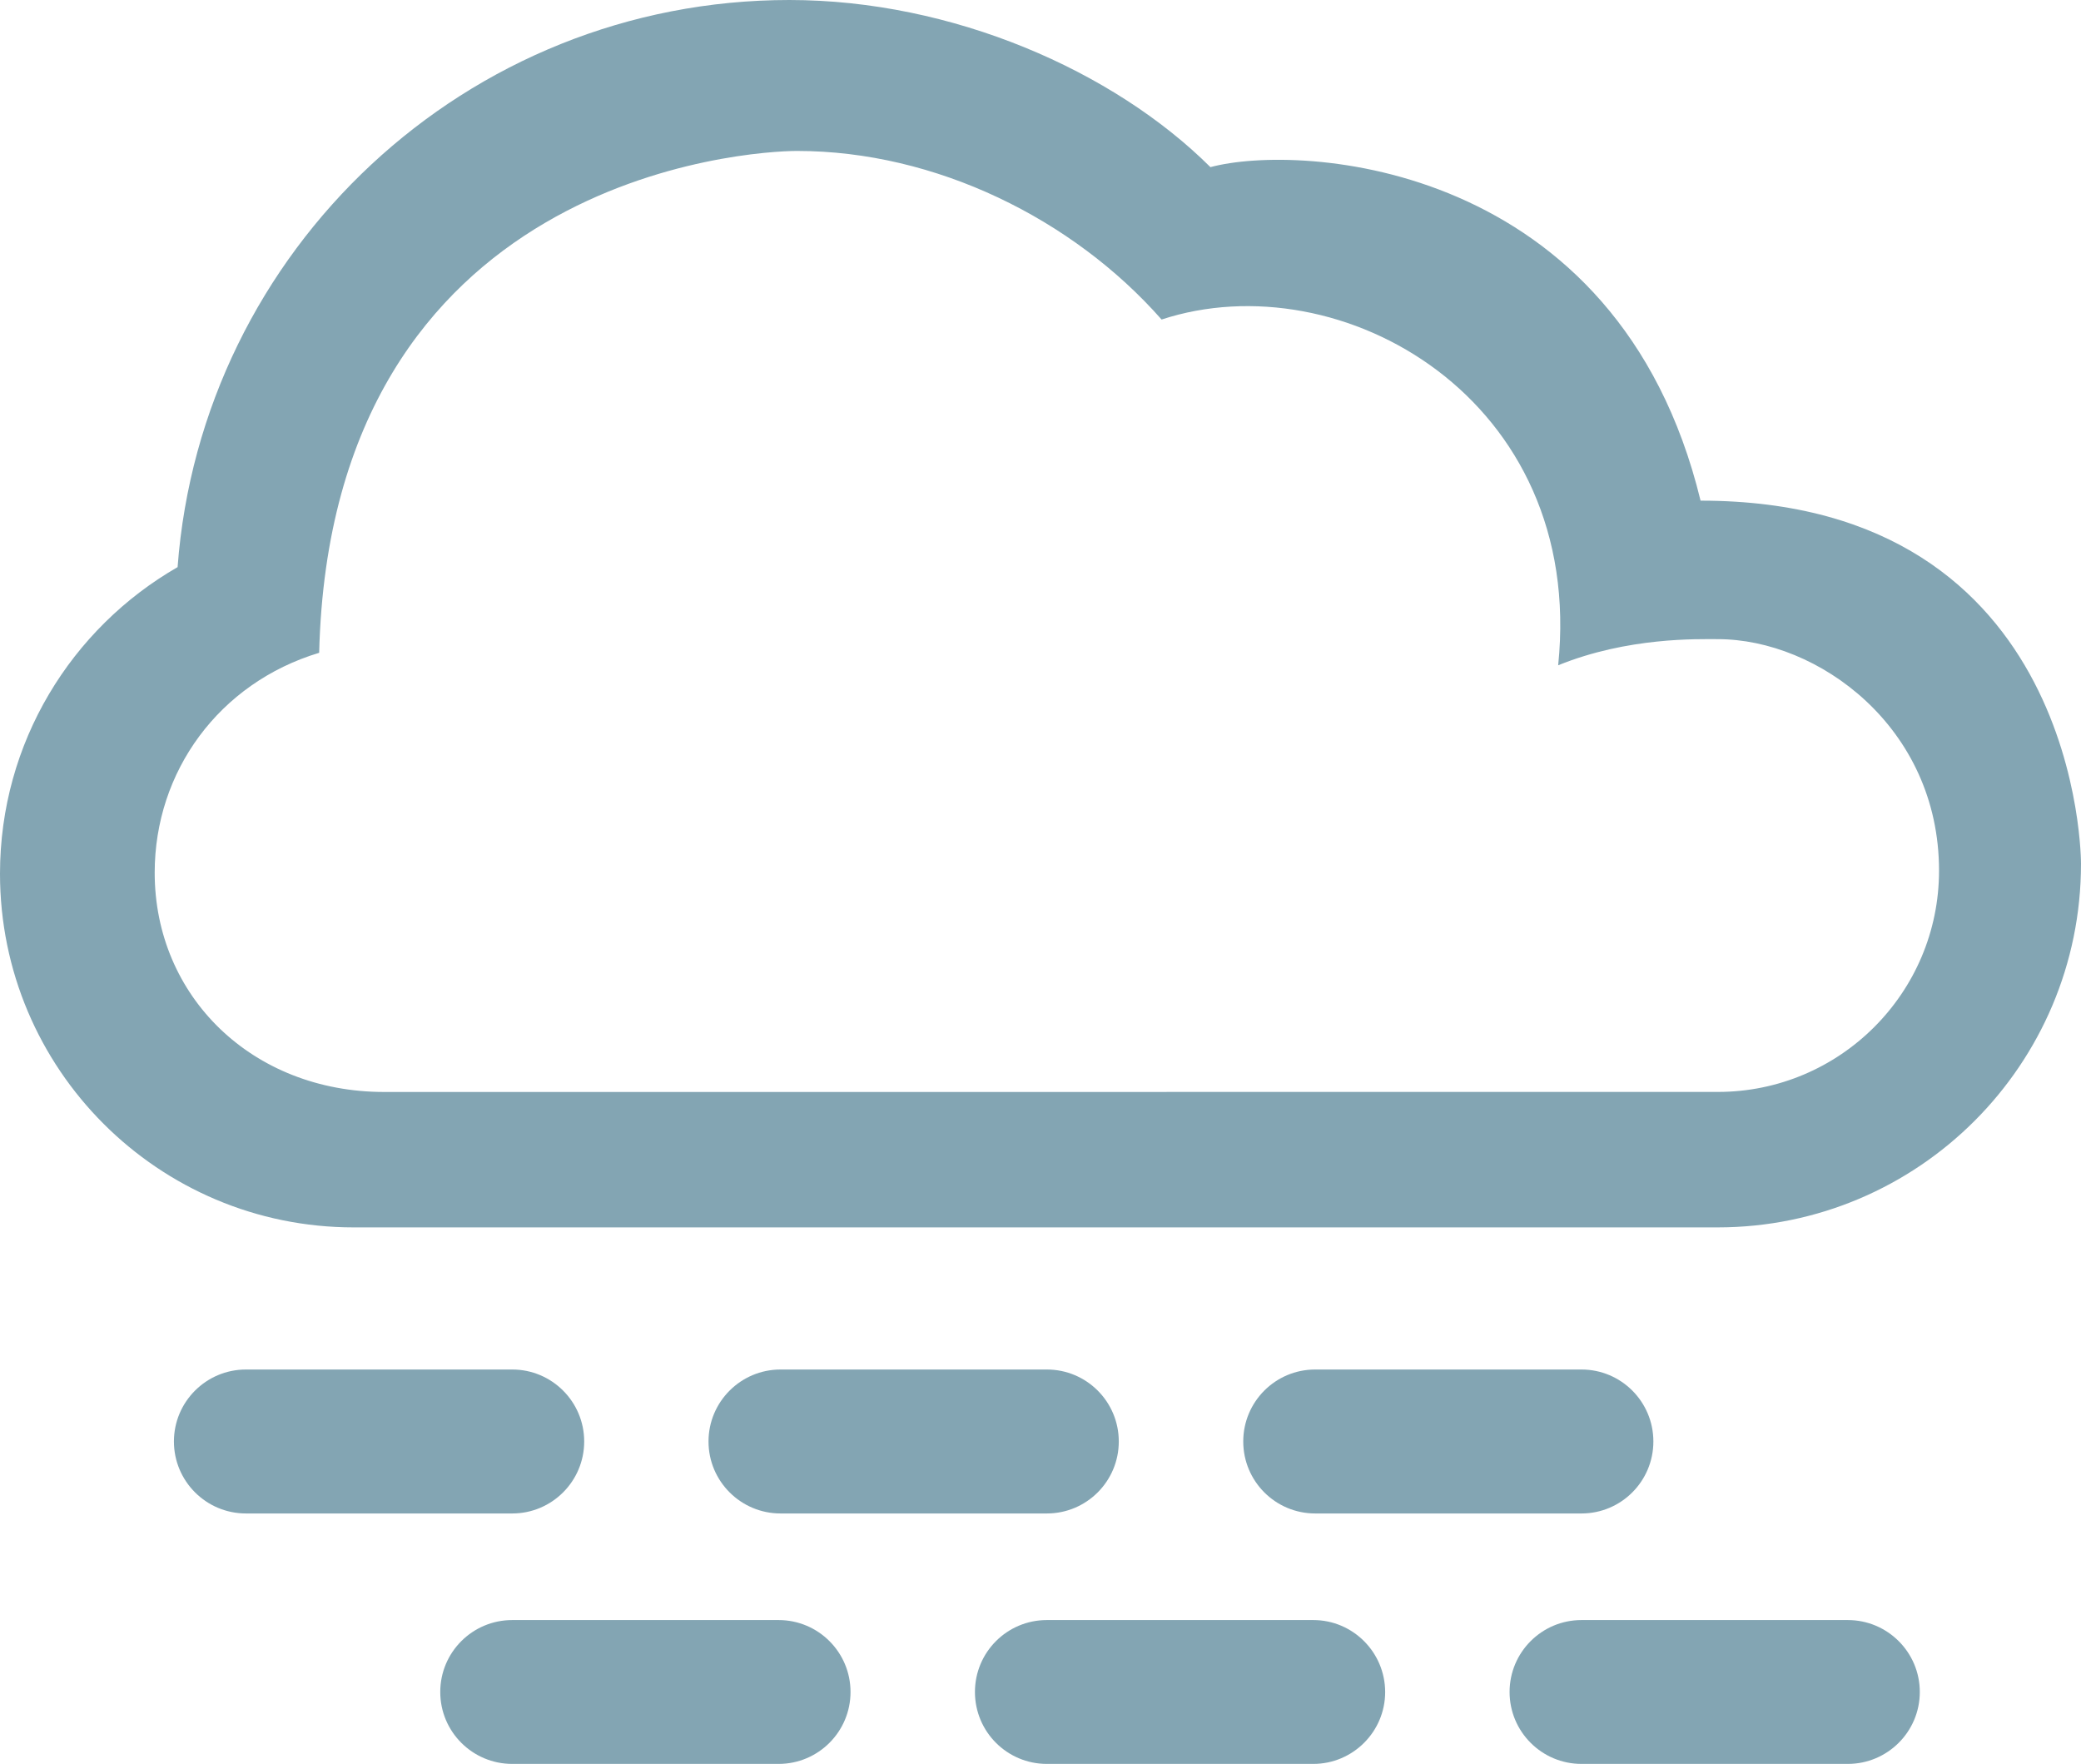
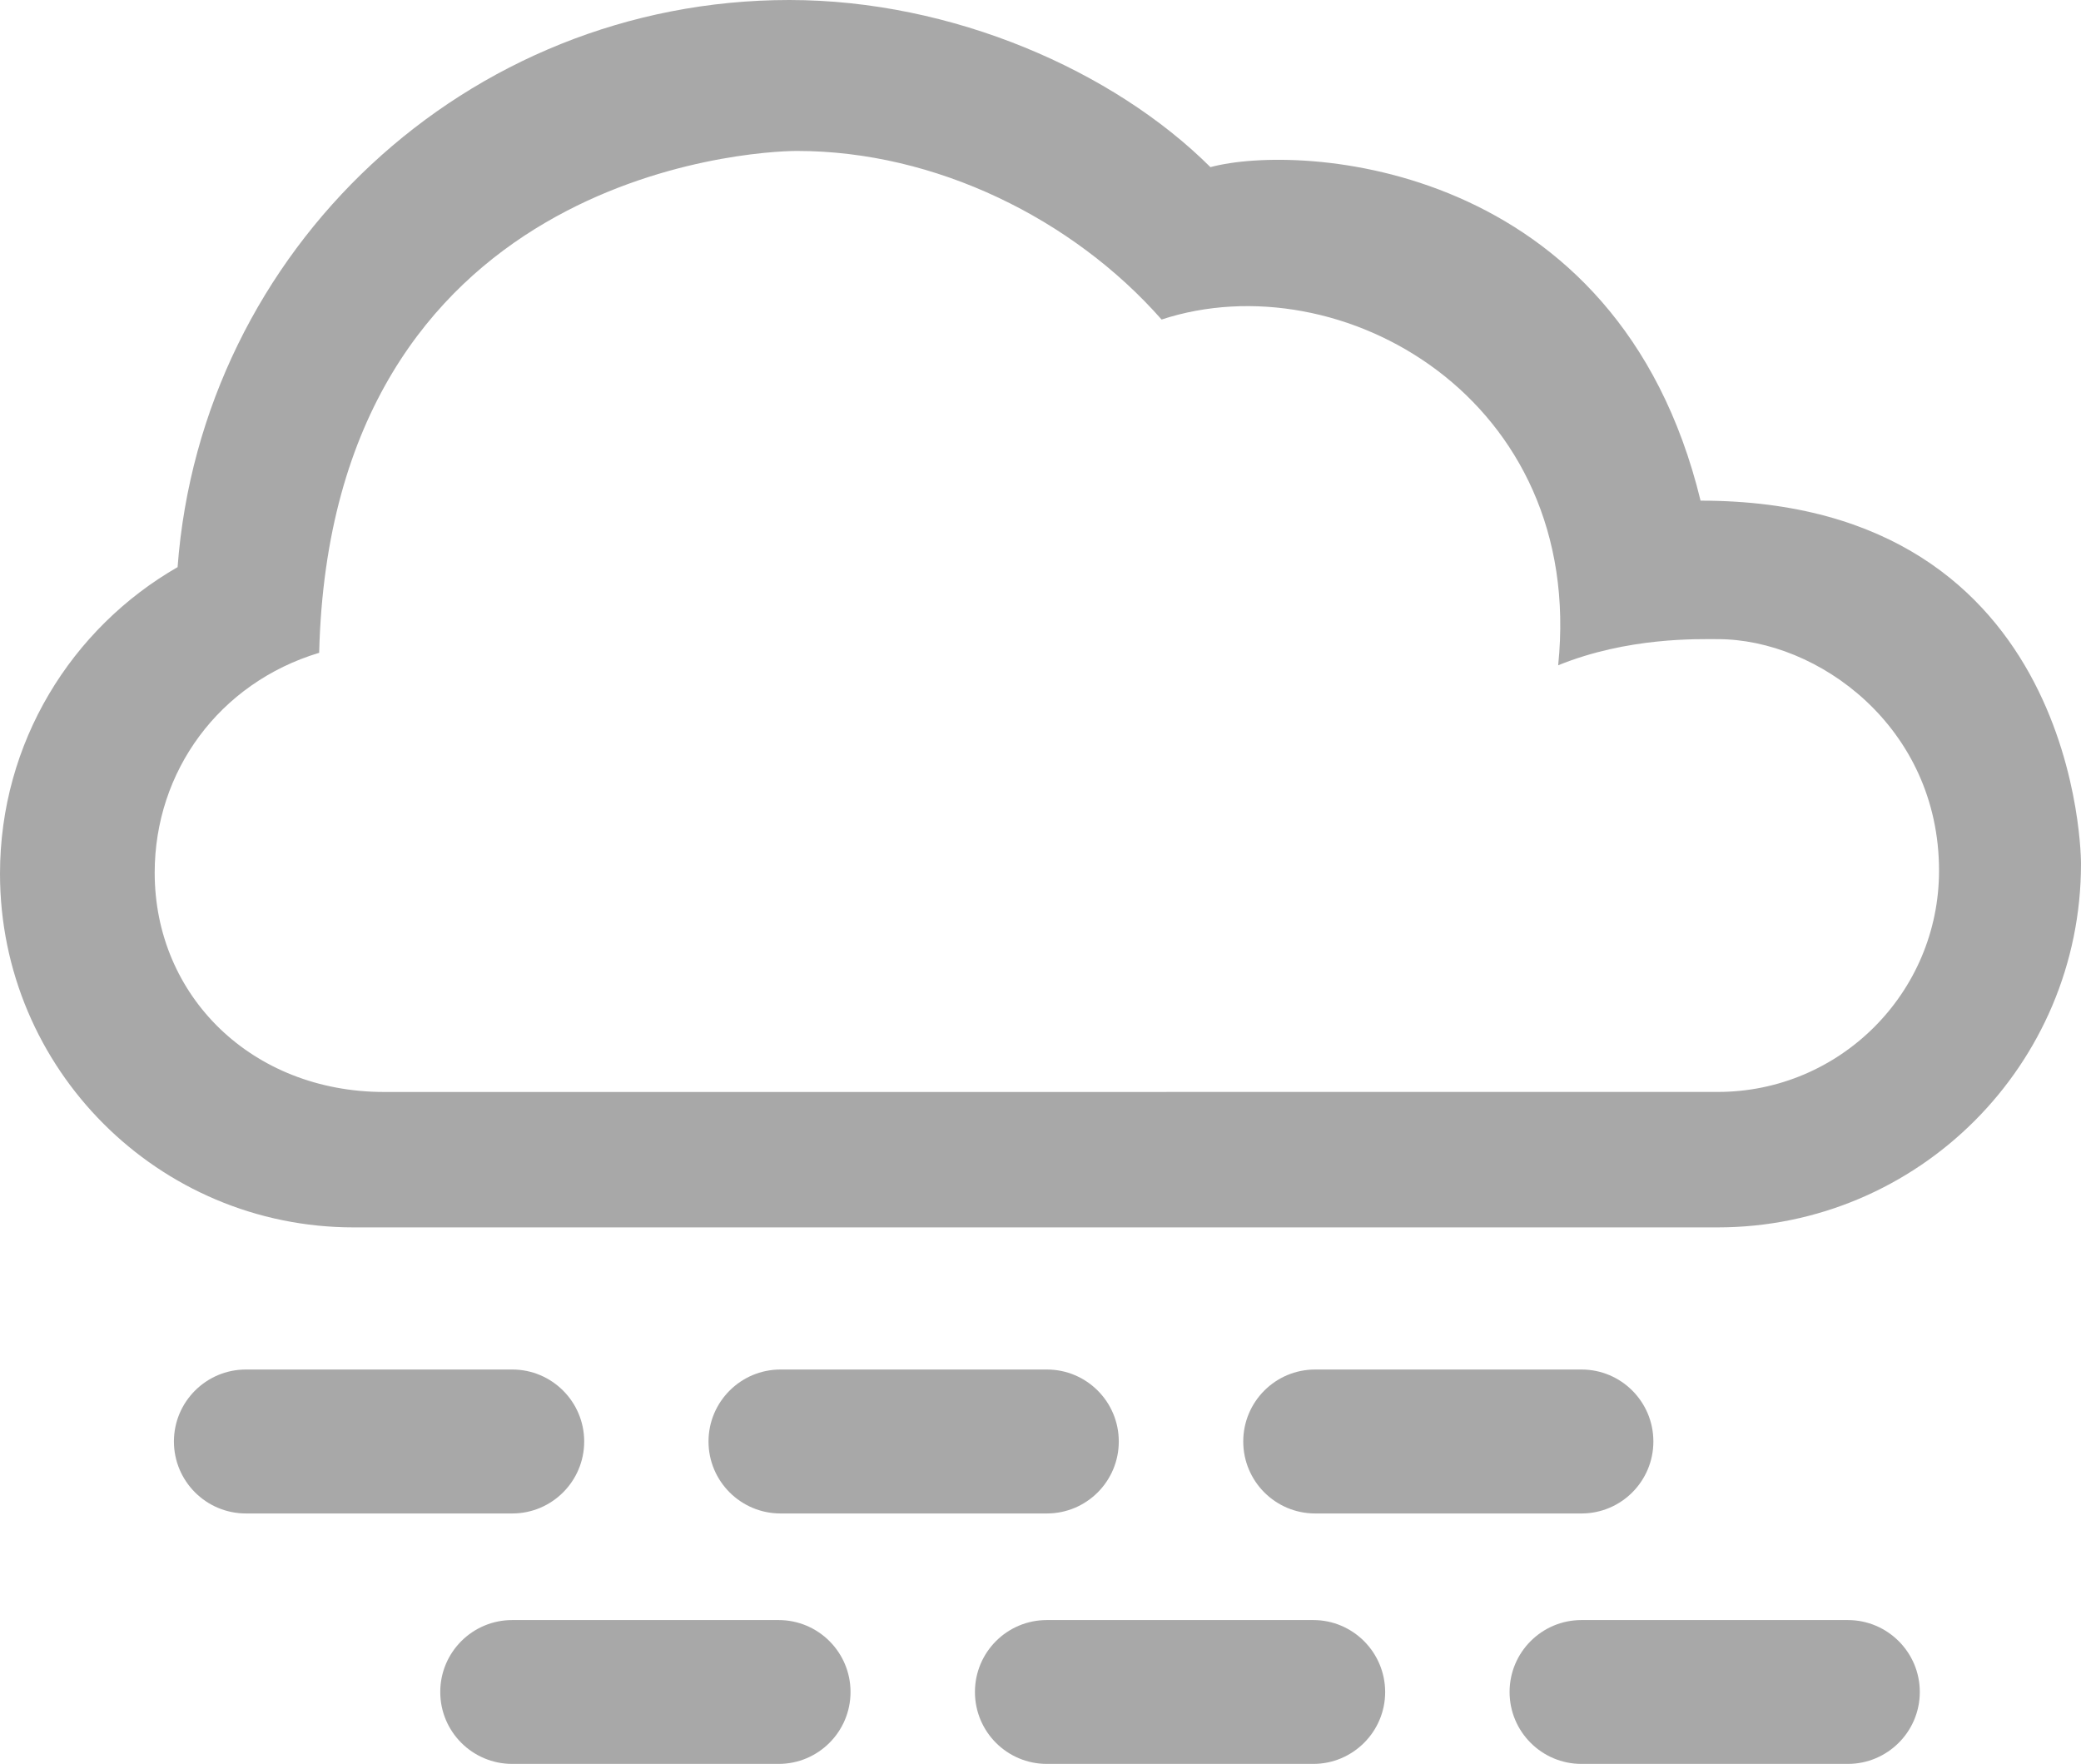
<svg xmlns="http://www.w3.org/2000/svg" version="1.1" id="Layer_1" x="0px" y="0px" width="43.17px" height="36.589px" viewBox="0 0 43.17 36.589" style="enable-background:new 0 0 43.17 36.589;" xml:space="preserve">
  <g id="_x30_8">
-     <path style="fill:#83A5B3;" d="M10.627,31.394c0.822,0,1.492-0.668,1.492-1.493s-0.67-1.493-1.492-1.493H5.102   c-0.824,0-1.494,0.668-1.494,1.493s0.67,1.493,1.494,1.493H10.627z" />
-     <path style="fill:#83A5B3;" d="M21.717,31.394c0.824,0,1.492-0.668,1.492-1.493s-0.668-1.493-1.492-1.493h-5.525   c-0.824,0-1.494,0.668-1.494,1.493s0.67,1.493,1.494,1.493H21.717z" />
-     <path style="fill:#83A5B3;" d="M32.808,31.394c0.823,0,1.491-0.668,1.491-1.493s-0.668-1.493-1.491-1.493h-5.525   c-0.824,0-1.492,0.668-1.492,1.493s0.668,1.493,1.492,1.493H32.808z" />
-     <path style="fill:#83A5B3;" d="M16.152,36.589c0.824,0,1.492-0.668,1.492-1.492s-0.668-1.492-1.492-1.492h-5.525   c-0.826,0-1.494,0.668-1.494,1.492s0.668,1.492,1.494,1.492H16.152z" />
-     <path style="fill:#83A5B3;" d="M27.244,36.589c0.821,0,1.491-0.668,1.491-1.492c-0.002-0.824-0.67-1.492-1.491-1.492h-5.527   c-0.826,0-1.492,0.668-1.492,1.492s0.666,1.492,1.492,1.492H27.244z" />
-     <path style="fill:#83A5B3;" d="M38.332,36.589c0.824,0,1.494-0.668,1.494-1.492s-0.67-1.492-1.494-1.492h-5.524   c-0.824,0-1.492,0.668-1.492,1.492s0.668,1.492,1.492,1.492H38.332z" />
-     <path style="fill:#83A5B3;" d="M35.629,25.46c4.164,0,7.541-3.375,7.541-7.542c0,0,0.037-7.533-7.892-7.533   c-1.715-7.059-8.315-7.417-10.168-6.918C23.103,1.468,19.758,0,16.375,0C9.672,0,4.178,5.185,3.684,11.764   C1.482,13.03,0,15.403,0,18.123c0,4.054,3.285,7.337,7.338,7.337H35.629z M7.971,22.651c-2.74,0-4.762-1.983-4.762-4.549   c0-2.096,1.332-3.934,3.412-4.561c0.246-9.904,8.947-10.41,9.914-10.41c2.873,0,5.725,1.41,7.562,3.497   c3.709-1.219,8.795,1.641,8.227,7.172c1.447-0.587,2.896-0.542,3.312-0.542c2.076,0,4.589,1.82,4.589,4.802   c0,2.535-2.058,4.59-4.589,4.59L7.971,22.651L7.971,22.651z" />
+     <path style="fill:rgba(82, 82, 82, 0.5);" d="M10.627,31.394c0.822,0,1.492-0.668,1.492-1.493s-0.67-1.493-1.492-1.493H5.102   c-0.824,0-1.494,0.668-1.494,1.493s0.67,1.493,1.494,1.493H10.627z" />
+     <path style="fill:rgba(82, 82, 82, 0.5);" d="M21.717,31.394c0.824,0,1.492-0.668,1.492-1.493s-0.668-1.493-1.492-1.493h-5.525   c-0.824,0-1.494,0.668-1.494,1.493s0.67,1.493,1.494,1.493H21.717z" />
+     <path style="fill:rgba(82, 82, 82, 0.5);" d="M32.808,31.394c0.823,0,1.491-0.668,1.491-1.493s-0.668-1.493-1.491-1.493h-5.525   c-0.824,0-1.492,0.668-1.492,1.493s0.668,1.493,1.492,1.493H32.808z" />
+     <path style="fill:rgba(82, 82, 82, 0.5);" d="M16.152,36.589c0.824,0,1.492-0.668,1.492-1.492s-0.668-1.492-1.492-1.492h-5.525   c-0.826,0-1.494,0.668-1.494,1.492s0.668,1.492,1.494,1.492H16.152z" />
+     <path style="fill:rgba(82, 82, 82, 0.5);" d="M27.244,36.589c0.821,0,1.491-0.668,1.491-1.492c-0.002-0.824-0.67-1.492-1.491-1.492h-5.527   c-0.826,0-1.492,0.668-1.492,1.492s0.666,1.492,1.492,1.492H27.244z" />
+     <path style="fill:rgba(82, 82, 82, 0.5);" d="M38.332,36.589c0.824,0,1.494-0.668,1.494-1.492s-0.67-1.492-1.494-1.492h-5.524   c-0.824,0-1.492,0.668-1.492,1.492s0.668,1.492,1.492,1.492H38.332z" />
+     <path style="fill:rgba(82, 82, 82, 0.5);" d="M35.629,25.46c4.164,0,7.541-3.375,7.541-7.542c0,0,0.037-7.533-7.892-7.533   c-1.715-7.059-8.315-7.417-10.168-6.918C23.103,1.468,19.758,0,16.375,0C9.672,0,4.178,5.185,3.684,11.764   C1.482,13.03,0,15.403,0,18.123c0,4.054,3.285,7.337,7.338,7.337H35.629z M7.971,22.651c-2.74,0-4.762-1.983-4.762-4.549   c0-2.096,1.332-3.934,3.412-4.561c0.246-9.904,8.947-10.41,9.914-10.41c2.873,0,5.725,1.41,7.562,3.497   c3.709-1.219,8.795,1.641,8.227,7.172c1.447-0.587,2.896-0.542,3.312-0.542c2.076,0,4.589,1.82,4.589,4.802   c0,2.535-2.058,4.59-4.589,4.59L7.971,22.651L7.971,22.651z" />
  </g>
</svg>
